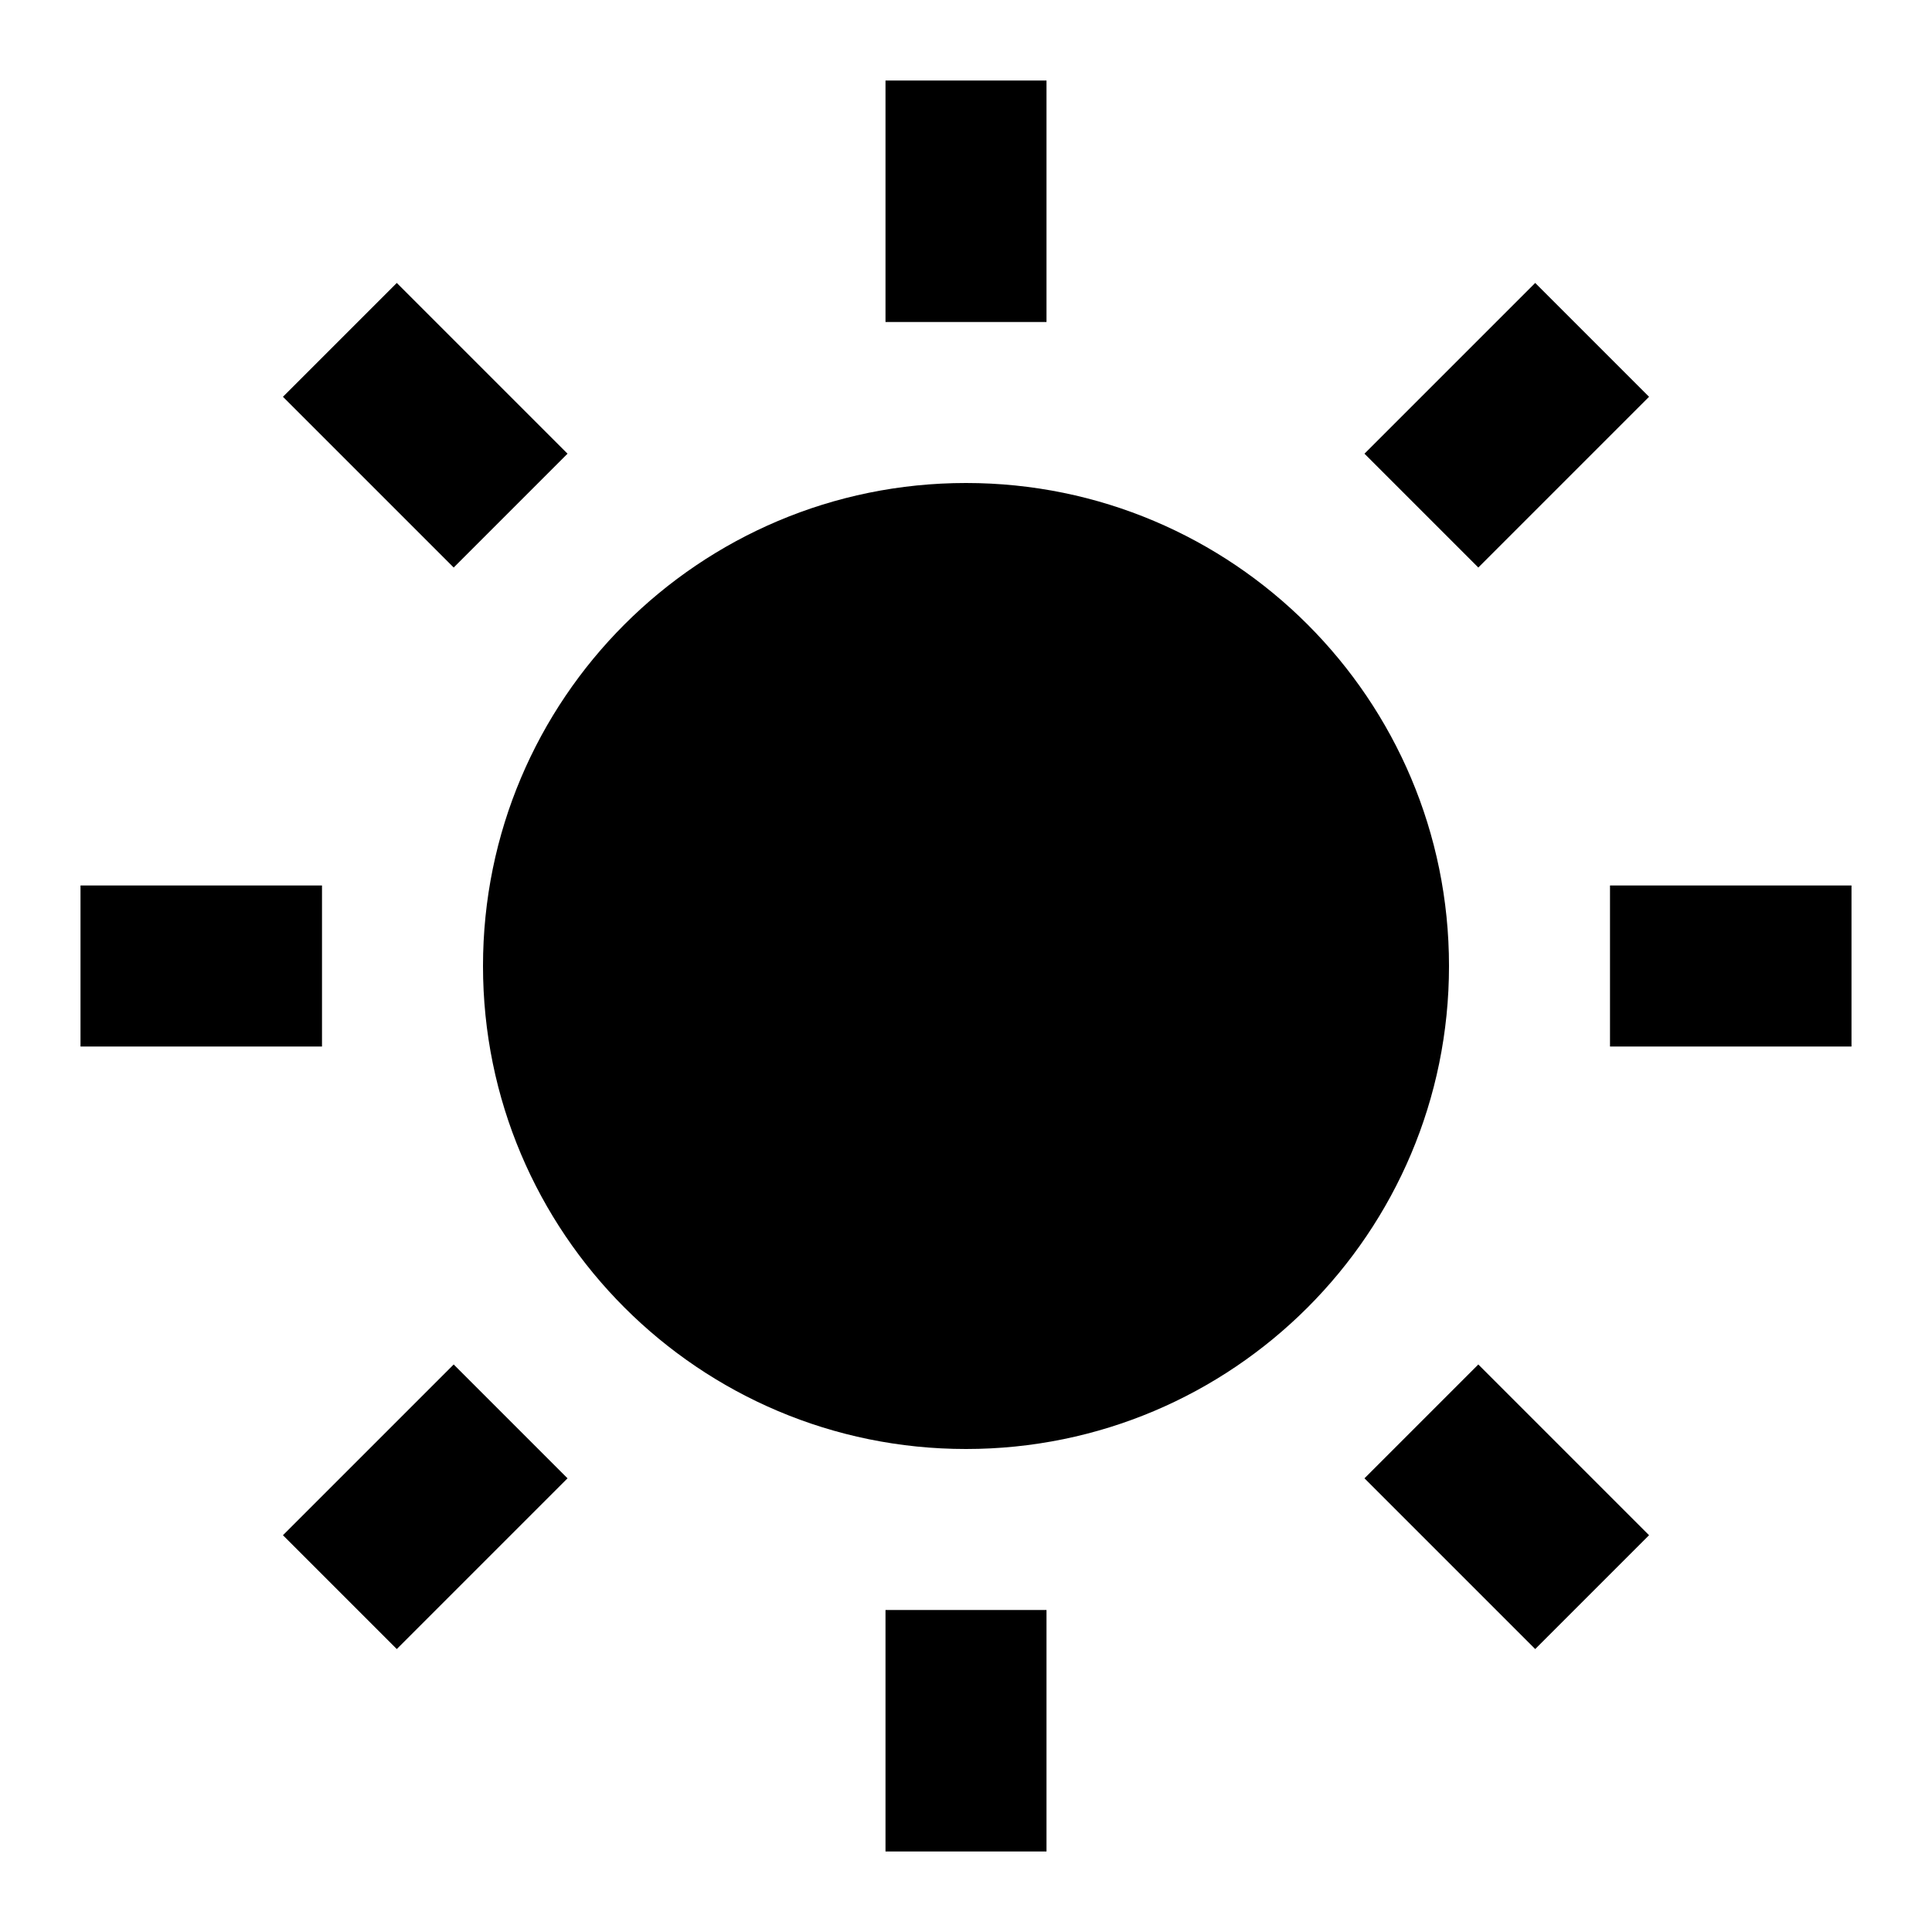
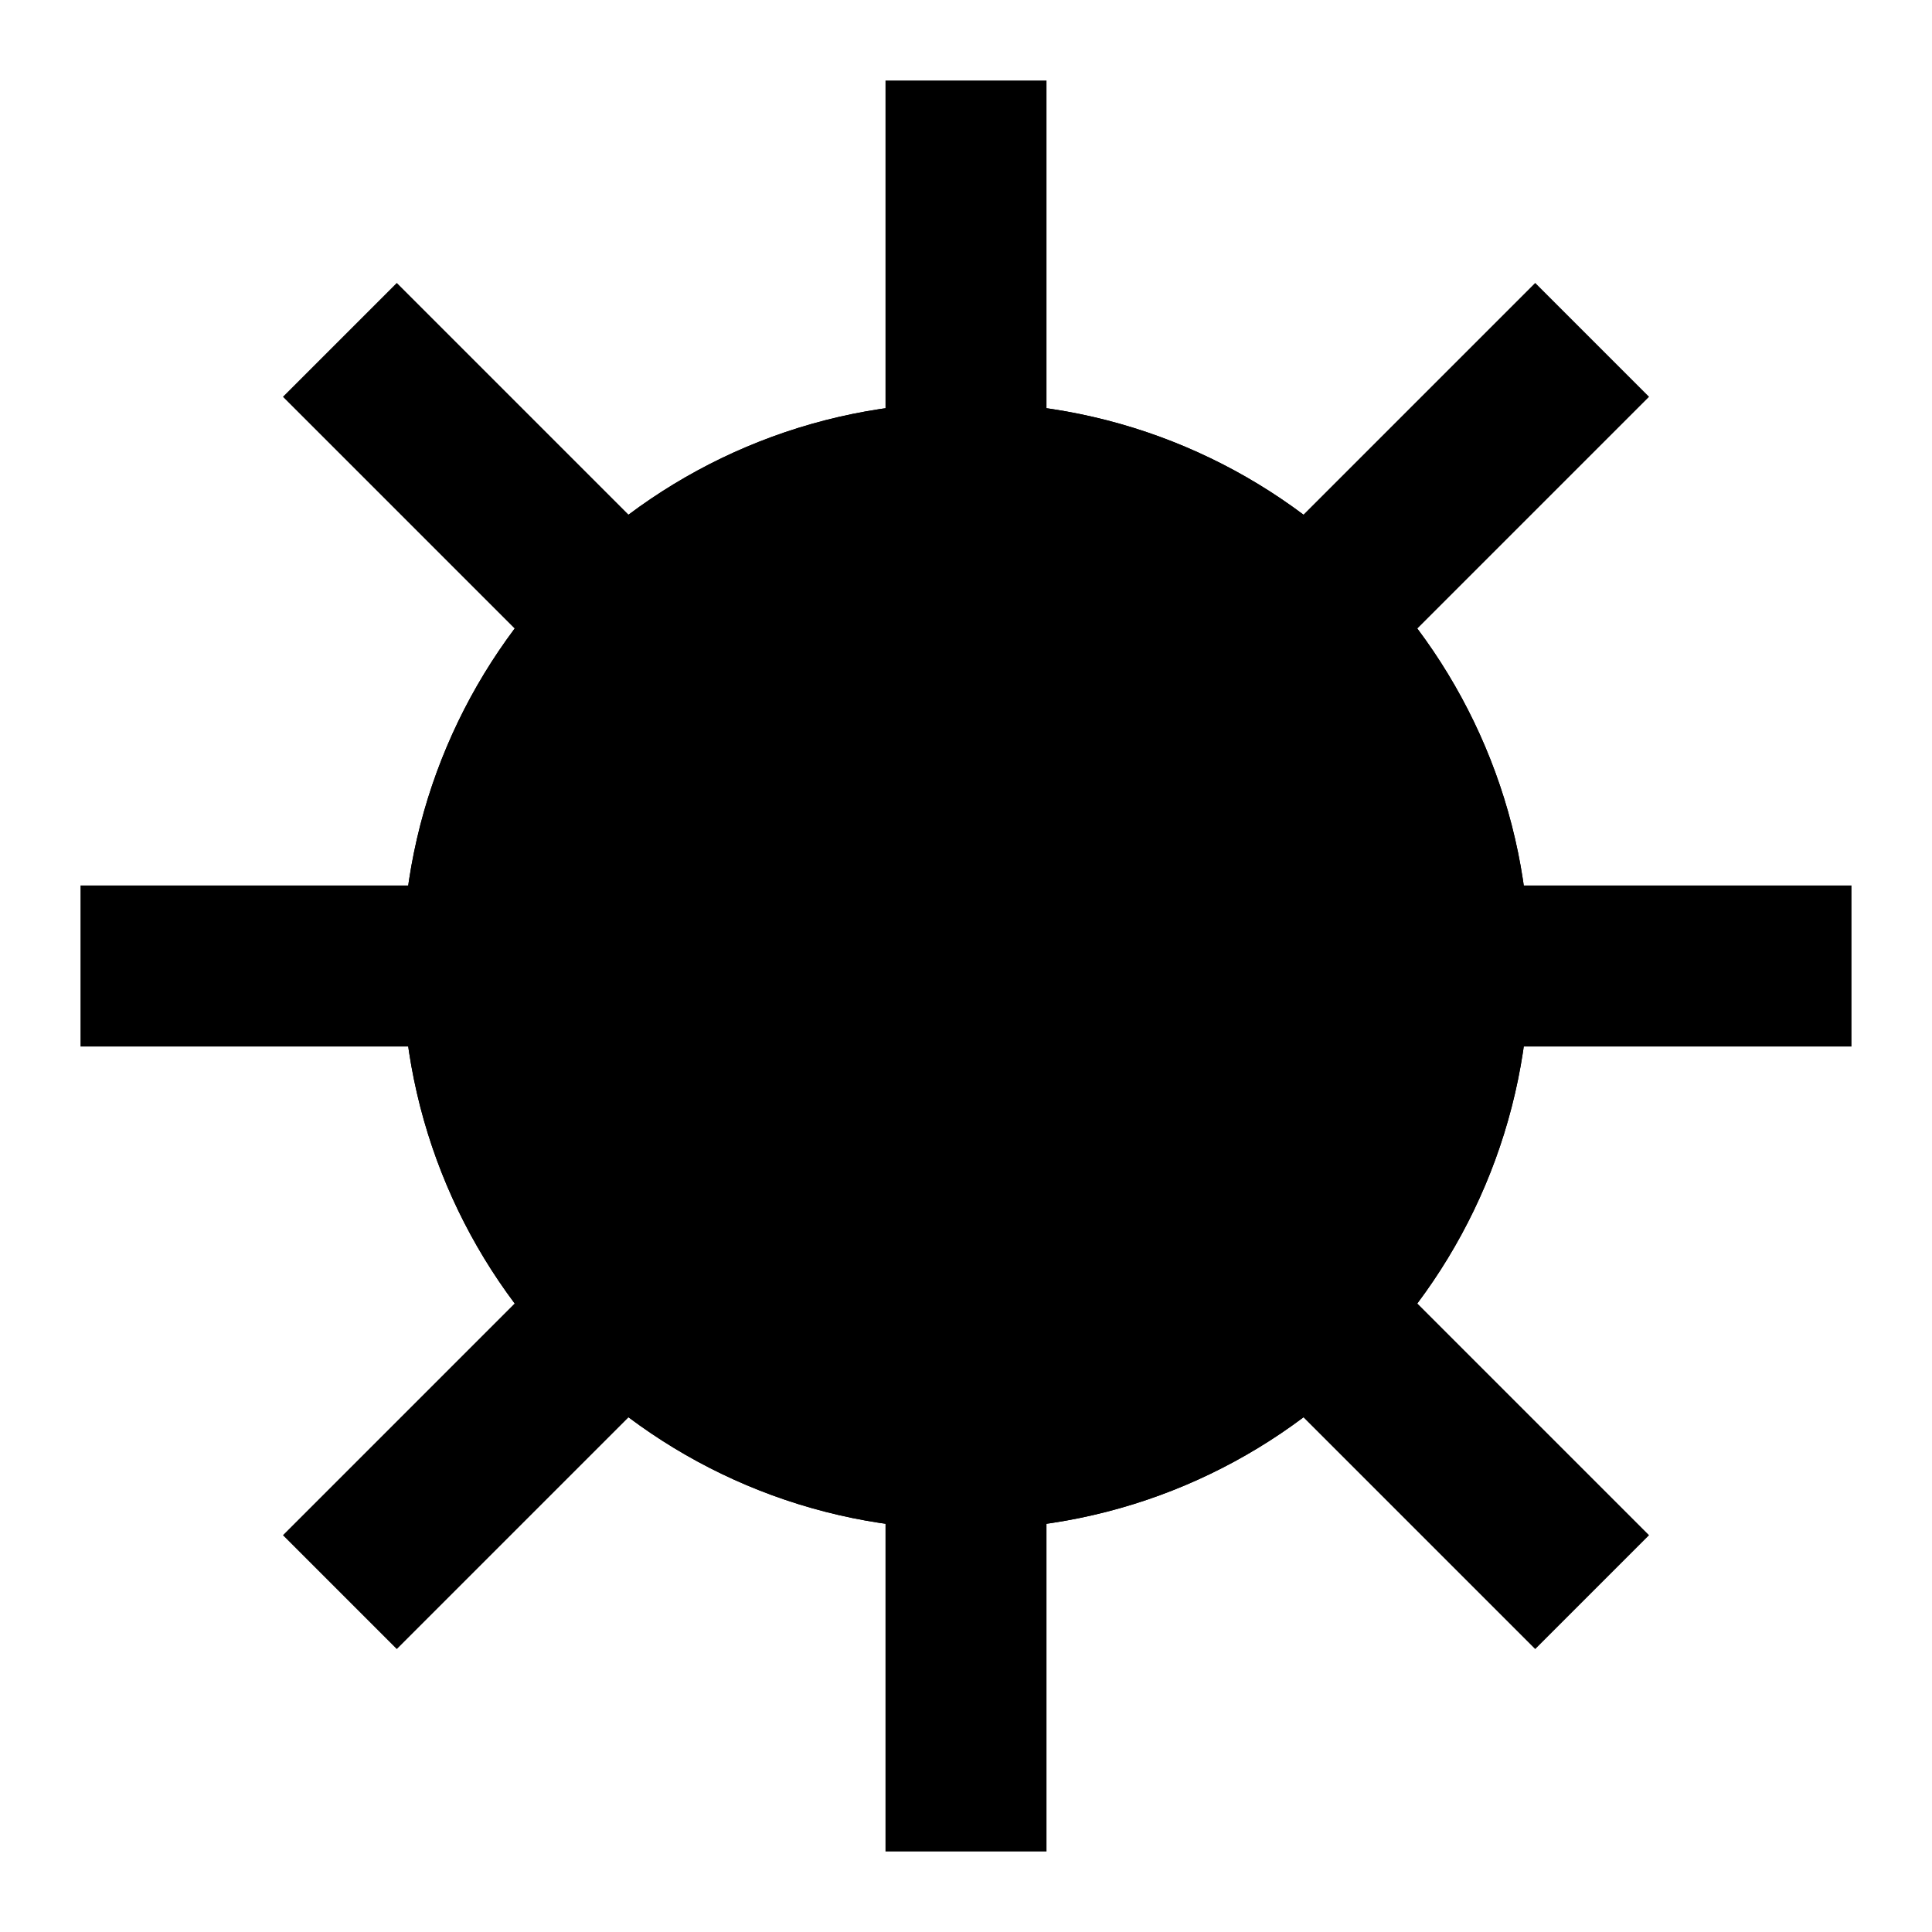
<svg xmlns="http://www.w3.org/2000/svg" width="24" height="24" viewBox="0 0 24 24" fill="none" stroke="currentColor" stroke-width="2" stroke-linecap="butt" stroke-linejoin="round">
-   <path d="M18 12C18 15.314 15.314 18 12 18C8.686 18 6 15.314 6 12C6 8.686 8.686 6 12 6C15.314 6 18 8.686 18 12Z" fill="currentColor" stroke="none" />
-   <path d="M20 12L23 12M17.657 17.657L19.778 19.778M12 20L12 23M6.343 17.657L4.222 19.778M4 12L1 12M6.343 6.343L4.222 4.222M12 4L12 1M17.657 6.343L19.778 4.222" />
+   <path d="M19 12C19 15.866 15.866 19 12 19C8.134 19 5 15.866 5 12C5 8.134 8.134 5 12 5C15.866 5 19 8.134 19 12Z" fill="currentColor" stroke="none" />
+   <path d="M18 12C18 15.314 15.314 18 12 18C8.686 18 6 15.314 6 12C6 8.686 8.686 6 12 6C15.314 6 18 8.686 18 12ZM18 12L23 12M16.243 16.243L19.778 19.778M12 18L12 23M7.757 16.243L4.222 19.778M6 12L1 12M7.757 7.757L4.222 4.222M12 6L12 1M16.243 7.757L19.778 4.222" />
</svg>
